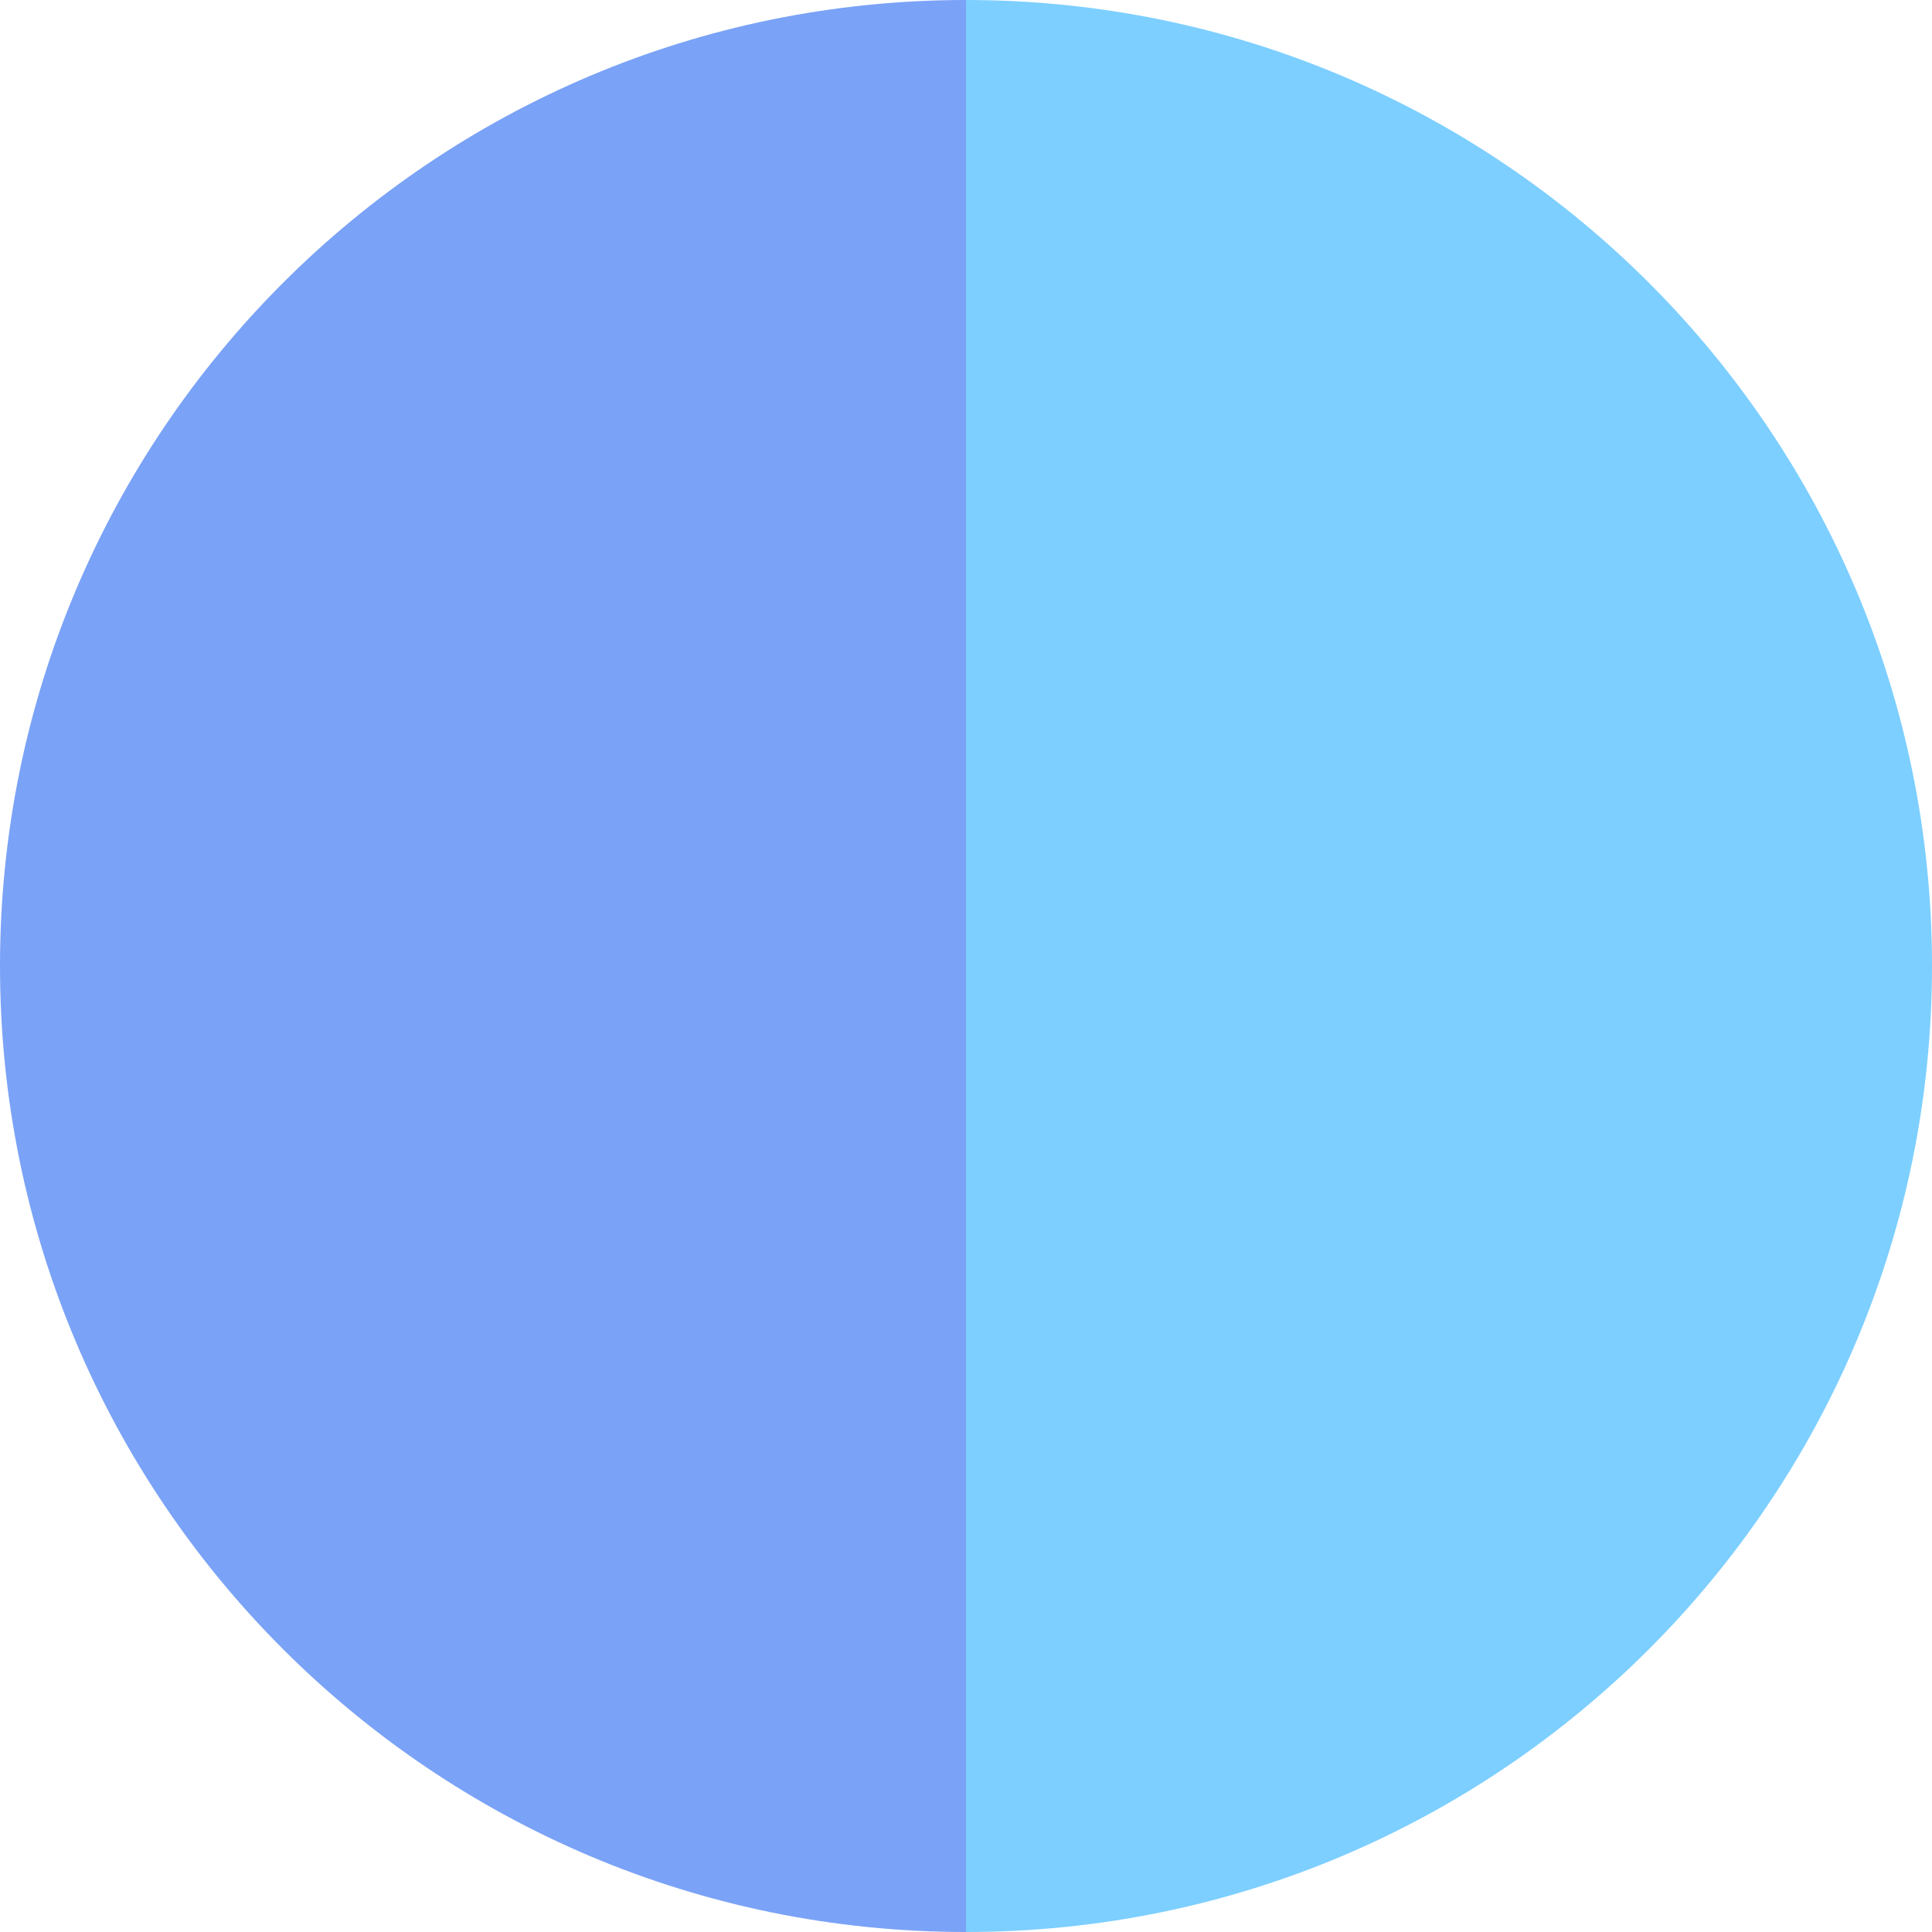
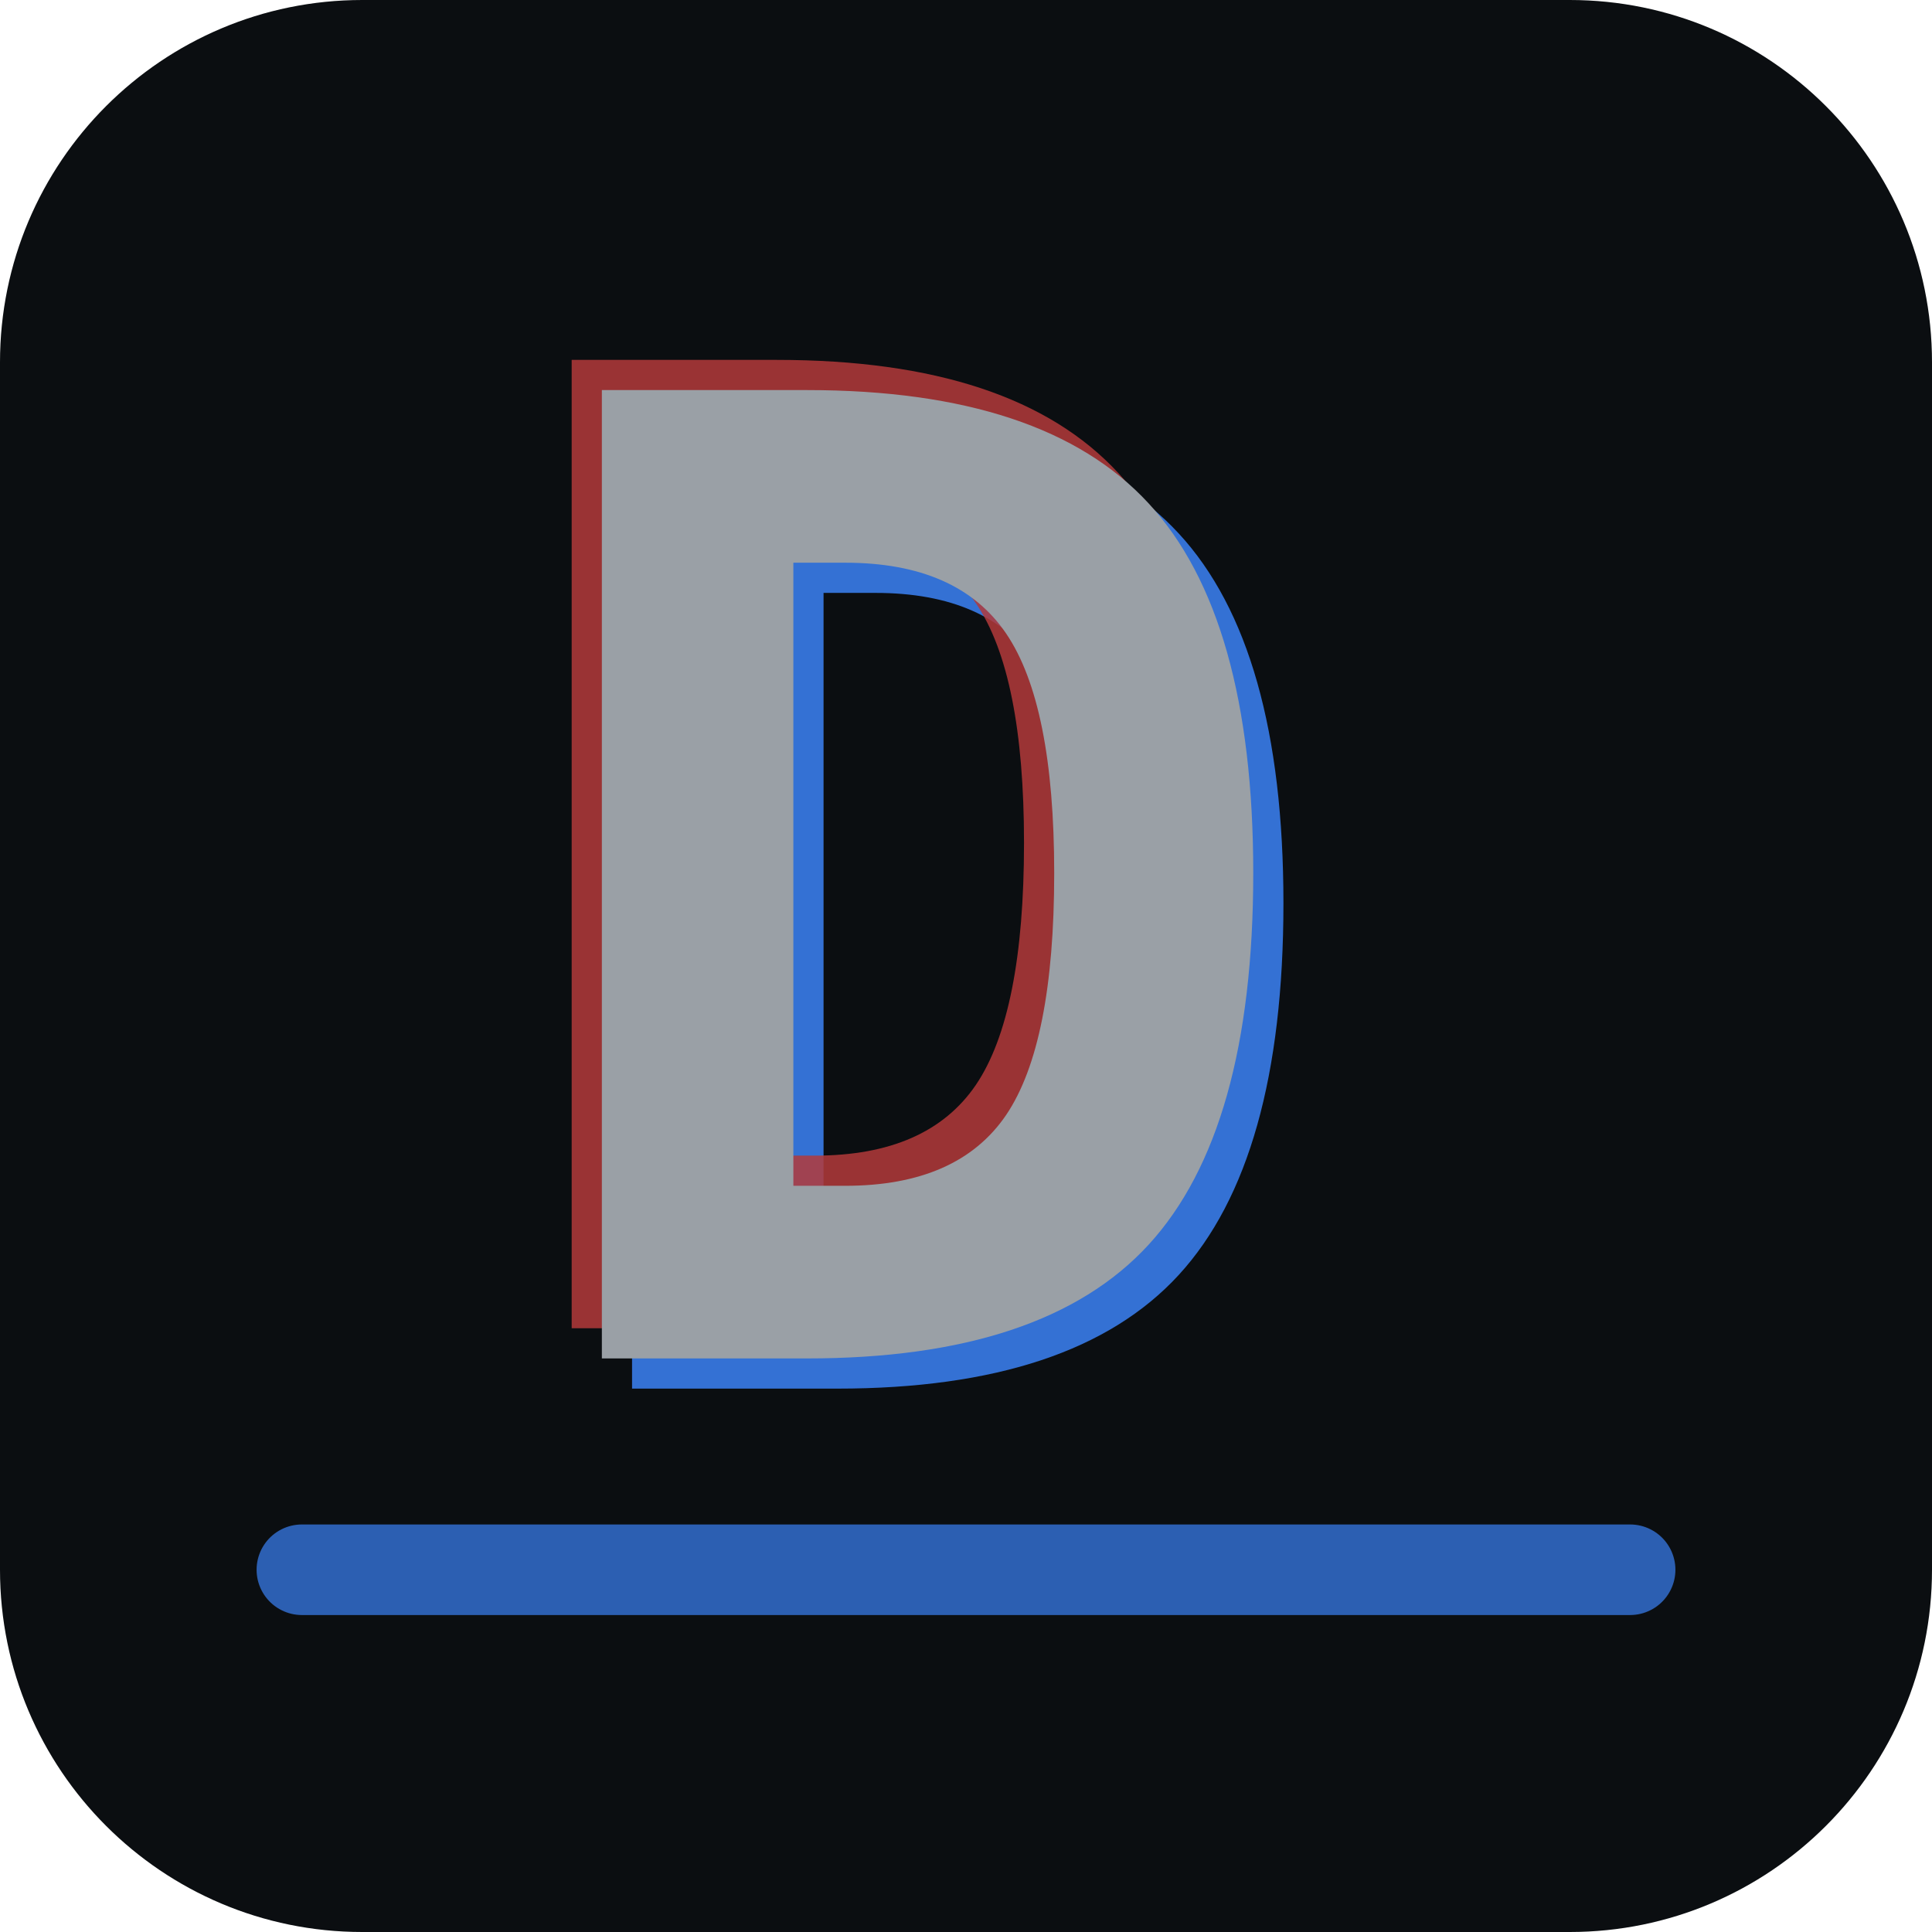
- <svg xmlns="http://www.w3.org/2000/svg" width="32" height="32" viewBox="0 0 100 100">
-   <defs>
-     <linearGradient id="split-gradient" x1="0%" y1="0%" x2="100%" y2="0%">
-       <stop offset="50%" stop-color="#7aa2f7" />
-       <stop offset="50%" stop-color="#7dcfff" />
-     </linearGradient>
-   </defs>
-   <circle cx="50" cy="50" r="50" fill="url(#split-gradient)" />
+ <svg xmlns="http://www.w3.org/2000/svg" viewBox="0 0 64 64" shape-rendering="geometricPrecision" text-rendering="geometricPrecision">
+   <rect width="64" height="64" rx="12" fill="#0b0e11" />
+   <g font-family="ui-monospace, SFMono-Regular, Menlo, Monaco, Consolas, monospace" font-weight="800" font-size="44" dominant-baseline="alphabetic">
+     <text x="18" y="46" fill="#3b82f6" opacity="0.85">D</text>
+     <text x="16" y="44" fill="#b33a3a" opacity="0.85">D</text>
+     <text x="17" y="45" fill="#9aa0a6">D</text>
+   </g>
+   <path d="M10 52h44" stroke="#3b82f6" stroke-width="3" opacity="0.7" stroke-linecap="round" />
</svg>
